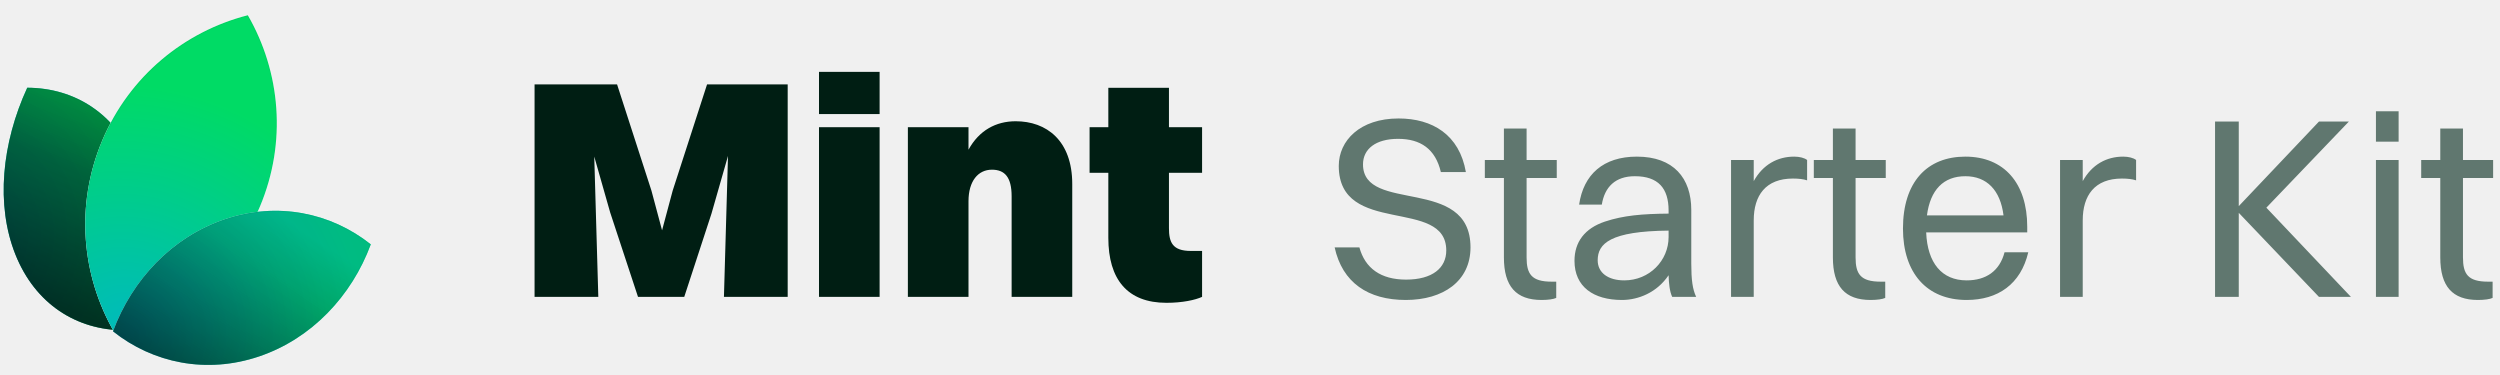
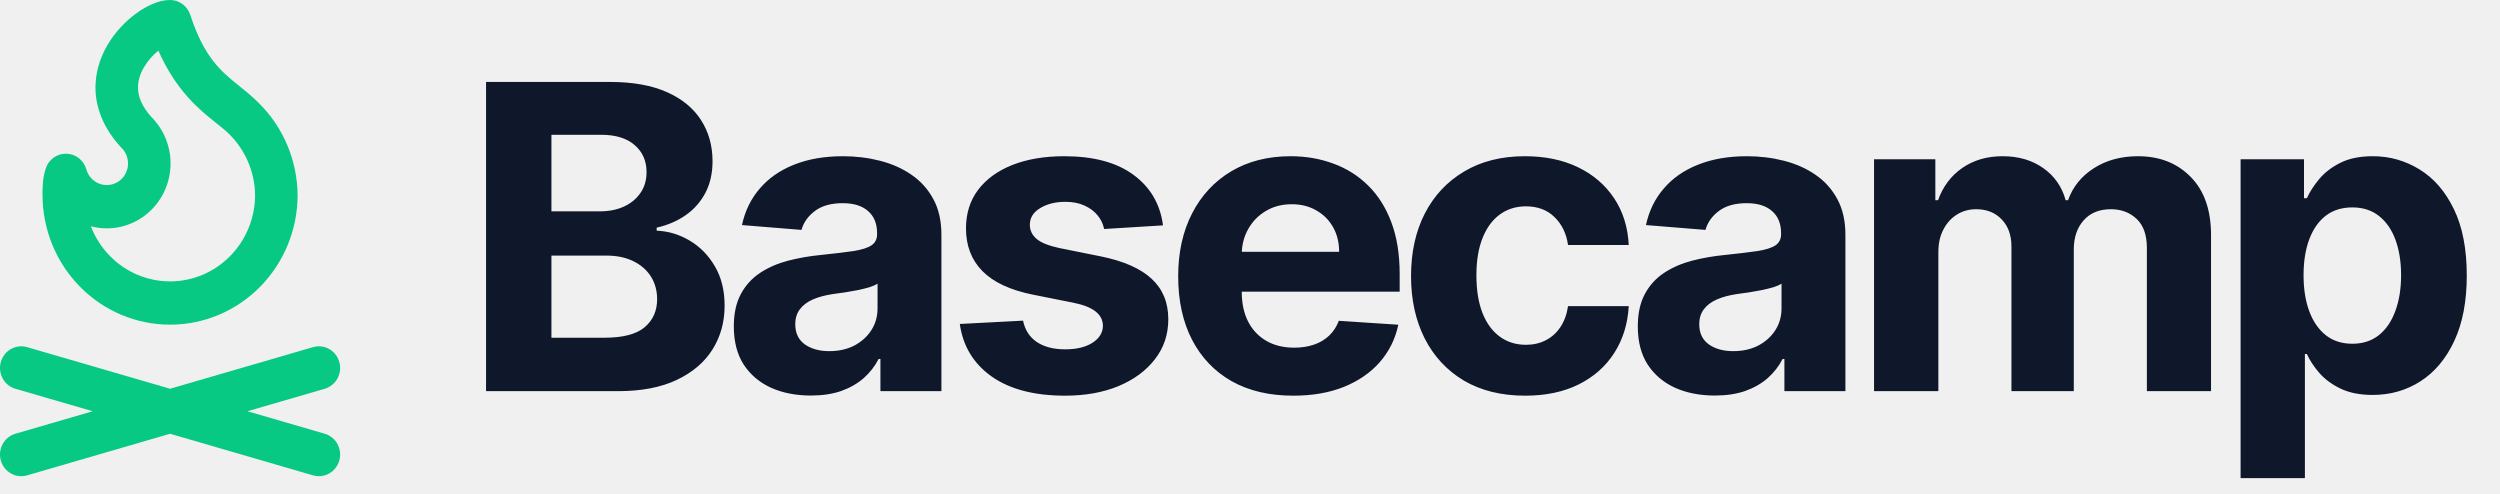
- <svg xmlns="http://www.w3.org/2000/svg" width="160" height="24" viewBox="0 0 160 24" fill="none">
-   <path d="M7.953 21.139C4.896 21.13 2.255 19.458 0.987 16.29C-0.28 13.121 0.109 9.163 1.744 5.615C4.801 5.624 7.442 7.296 8.71 10.465C9.977 13.633 9.588 17.591 7.953 21.139Z" fill="white" />
-   <path d="M7.953 21.139C4.896 21.13 2.255 19.458 0.987 16.29C-0.28 13.121 0.109 9.163 1.744 5.615C4.801 5.624 7.442 7.296 8.71 10.465C9.977 13.633 9.588 17.591 7.953 21.139Z" fill="url(#paint0_radial_115_86)" />
-   <path d="M7.953 21.139C4.896 21.13 2.255 19.458 0.987 16.29C-0.28 13.121 0.109 9.163 1.744 5.615C4.801 5.624 7.442 7.296 8.71 10.465C9.977 13.633 9.588 17.591 7.953 21.139Z" fill="black" fill-opacity="0.5" style="mix-blend-mode:hard-light" />
-   <path d="M7.953 21.139C4.896 21.13 2.255 19.458 0.987 16.29C-0.28 13.121 0.109 9.163 1.744 5.615C4.801 5.624 7.442 7.296 8.71 10.465C9.977 13.633 9.588 17.591 7.953 21.139Z" fill="url(#paint1_linear_115_86)" fill-opacity="0.5" style="mix-blend-mode:hard-light" />
-   <path d="M7.935 21.111C4.897 21.096 2.274 19.431 1.013 16.279C-0.248 13.124 0.136 9.182 1.762 5.643C4.8 5.659 7.423 7.324 8.684 10.476C9.945 13.63 9.561 17.572 7.935 21.111Z" stroke="url(#paint2_linear_115_86)" stroke-opacity="0.05" stroke-width="0.056" />
-   <path d="M7.31 21.257C11.354 20.221 14.884 17.375 16.628 13.236C18.373 9.097 17.945 4.587 15.86 0.976C11.816 2.012 8.287 4.858 6.542 8.998C4.797 13.137 5.225 17.646 7.31 21.257Z" fill="white" />
-   <path d="M7.31 21.257C11.354 20.221 14.884 17.375 16.628 13.236C18.373 9.097 17.945 4.587 15.86 0.976C11.816 2.012 8.287 4.858 6.542 8.998C4.797 13.137 5.225 17.646 7.31 21.257Z" fill="url(#paint3_radial_115_86)" />
-   <path d="M16.602 13.225C14.864 17.349 11.351 20.187 7.324 21.225C5.253 17.624 4.829 13.132 6.568 9.009C8.306 4.885 11.819 2.047 15.846 1.009C17.918 4.61 18.341 9.101 16.602 13.225Z" stroke="url(#paint4_linear_115_86)" stroke-opacity="0.05" stroke-width="0.056" />
-   <path d="M7.234 21.207C9.789 23.237 13.21 23.951 16.577 22.814C19.944 21.677 22.506 18.945 23.73 15.638C21.175 13.608 17.754 12.894 14.387 14.031C11.02 15.168 8.458 17.901 7.234 21.207Z" fill="white" />
-   <path d="M7.234 21.207C9.789 23.237 13.21 23.951 16.577 22.814C19.944 21.677 22.506 18.945 23.73 15.638C21.175 13.608 17.754 12.894 14.387 14.031C11.02 15.168 8.458 17.901 7.234 21.207Z" fill="url(#paint5_radial_115_86)" />
-   <path d="M7.234 21.207C9.789 23.237 13.21 23.951 16.577 22.814C19.944 21.677 22.506 18.945 23.73 15.638C21.175 13.608 17.754 12.894 14.387 14.031C11.02 15.168 8.458 17.901 7.234 21.207Z" fill="black" fill-opacity="0.2" style="mix-blend-mode:hard-light" />
-   <path d="M7.234 21.207C9.789 23.237 13.21 23.951 16.577 22.814C19.944 21.677 22.506 18.945 23.73 15.638C21.175 13.608 17.754 12.894 14.387 14.031C11.02 15.168 8.458 17.901 7.234 21.207Z" fill="url(#paint6_linear_115_86)" fill-opacity="0.5" style="mix-blend-mode:hard-light" />
-   <path d="M16.568 22.787C13.218 23.918 9.814 23.212 7.267 21.198C8.492 17.907 11.044 15.189 14.396 14.058C17.747 12.927 21.15 13.633 23.697 15.648C22.472 18.938 19.92 21.656 16.568 22.787Z" stroke="url(#paint7_linear_115_86)" stroke-opacity="0.05" stroke-width="0.056" />
-   <path d="M34.212 19V5.4H39.492L41.692 12.2L42.372 14.74L43.052 12.2L45.252 5.4H50.412V19H46.332L46.592 9.98L45.532 13.68L43.792 19H40.832L39.052 13.6L38.032 10.02L38.292 19H34.212ZM52.416 7.3V4.6H56.295V7.3H52.416ZM52.416 19V8.14H56.295V19H52.416ZM58.104 19V8.14H61.984V9.58C62.664 8.34 63.744 7.76 65.004 7.76C66.964 7.76 68.624 8.98 68.624 11.78V19H64.744V12.56C64.744 11.34 64.304 10.86 63.484 10.86C62.604 10.86 61.984 11.58 61.984 12.88V19H58.104ZM70.933 15.22V11.06H69.733V8.14H70.933V5.62H74.813V8.14H76.933V11.06H74.813V14.6C74.813 15.5 75.033 16.06 76.213 16.06H76.933V19C76.493 19.2 75.673 19.38 74.653 19.38C72.153 19.38 70.933 17.88 70.933 15.22Z" fill="#001E13" />
-   <path d="M87.232 10.519C87.232 13.687 94.112 11.229 94.112 15.832C94.112 17.994 92.364 19.198 89.971 19.198C87.562 19.198 85.912 18.093 85.417 15.832H87.001C87.364 17.169 88.371 17.895 89.987 17.895C91.671 17.895 92.561 17.152 92.561 16.03C92.561 12.598 85.681 15.155 85.681 10.618C85.681 9.001 87.034 7.582 89.509 7.582C91.671 7.582 93.403 8.621 93.816 11.014H92.215C91.868 9.529 90.912 8.886 89.476 8.886C88.057 8.886 87.232 9.529 87.232 10.519ZM96.25 16.476V11.393H95.029V10.239H96.25V8.226H97.702V10.239H99.632V11.393H97.702V16.476C97.702 17.532 98.015 18.026 99.302 18.026H99.599V19.066C99.434 19.148 99.071 19.198 98.659 19.198C97.025 19.198 96.25 18.323 96.25 16.476ZM102.516 13.093H101.064C101.345 11.162 102.615 10.024 104.76 10.024C107.103 10.024 108.242 11.393 108.242 13.44V16.888C108.242 17.895 108.324 18.521 108.555 19H107.021C106.856 18.654 106.806 18.142 106.79 17.614C106.047 18.72 104.859 19.198 103.803 19.198C101.988 19.198 100.767 18.357 100.767 16.69C100.767 15.486 101.427 14.611 102.714 14.182C103.902 13.786 105.107 13.687 106.79 13.671V13.473C106.79 12.053 106.13 11.278 104.628 11.278C103.374 11.278 102.698 11.971 102.516 13.093ZM102.252 16.657C102.252 17.465 102.929 17.944 103.952 17.944C105.569 17.944 106.79 16.674 106.79 15.172V14.759C103.061 14.793 102.252 15.585 102.252 16.657ZM110.787 19V10.239H112.239V11.591C112.833 10.519 113.774 10.024 114.83 10.024C115.176 10.024 115.49 10.107 115.655 10.239V11.542C115.407 11.46 115.094 11.427 114.747 11.427C112.998 11.427 112.239 12.515 112.239 14.1V19H110.787ZM117.305 16.476V11.393H116.084V10.239H117.305V8.226H118.757V10.239H120.688V11.393H118.757V16.476C118.757 17.532 119.071 18.026 120.358 18.026H120.655V19.066C120.49 19.148 120.127 19.198 119.714 19.198C118.081 19.198 117.305 18.323 117.305 16.476ZM129.809 16.145C129.33 18.192 127.862 19.198 125.865 19.198C123.324 19.198 121.79 17.482 121.79 14.627C121.79 11.658 123.324 10.024 125.783 10.024C128.258 10.024 129.743 11.723 129.743 14.512V14.875H123.275C123.357 16.838 124.281 17.944 125.865 17.944C127.103 17.944 127.977 17.35 128.291 16.145H129.809ZM125.783 11.278C124.38 11.278 123.539 12.152 123.324 13.786H128.225C128.027 12.169 127.152 11.278 125.783 11.278ZM131.843 19V10.239H133.295V11.591C133.889 10.519 134.829 10.024 135.885 10.024C136.232 10.024 136.545 10.107 136.71 10.239V11.542C136.463 11.46 136.149 11.427 135.803 11.427C134.054 11.427 133.295 12.515 133.295 14.1V19H131.843ZM141.763 19V7.78H143.281V13.192L148.413 7.78H150.327L145.047 13.291L150.459 19H148.413L143.281 13.621V19H141.763ZM152.06 9.067V7.12H153.512V9.067H152.06ZM152.06 19V10.239H153.512V19H152.06ZM156.178 16.476V11.393H154.957V10.239H156.178V8.226H157.63V10.239H159.56V11.393H157.63V16.476C157.63 17.532 157.943 18.026 159.23 18.026H159.527V19.066C159.362 19.148 158.999 19.198 158.587 19.198C156.953 19.198 156.178 18.323 156.178 16.476Z" fill="#002719" fill-opacity="0.6" />
-   <defs>
-     <radialGradient id="paint0_radial_115_86" cx="0" cy="0" r="1" gradientUnits="userSpaceOnUse" gradientTransform="translate(-3.00503 15.023) rotate(-10.029) scale(17.9572 17.784)">
-       <stop stop-color="#00B0BB" />
-       <stop offset="1" stop-color="#00DB65" />
-     </radialGradient>
-     <linearGradient id="paint1_linear_115_86" x1="7.39" y1="4.813" x2="1.63" y2="18.689" gradientUnits="userSpaceOnUse">
-       <stop stop-color="#18E299" />
-       <stop offset="1" />
-     </linearGradient>
-     <linearGradient id="paint2_linear_115_86" x1="7.948" y1="8.016" x2="1.761" y2="18.746" gradientUnits="userSpaceOnUse">
-       <stop />
-       <stop offset="1" stop-opacity="0" />
-     </linearGradient>
-     <radialGradient id="paint3_radial_115_86" cx="0" cy="0" r="1" gradientUnits="userSpaceOnUse" gradientTransform="translate(8.11404 20.8822) rotate(-75.7542) scale(21.6246 23.7772)">
-       <stop stop-color="#00BBBB" />
-       <stop offset="0.713" stop-color="#00DB65" />
-     </radialGradient>
-     <linearGradient id="paint4_linear_115_86" x1="7.602" y1="5.871" x2="15.556" y2="16.372" gradientUnits="userSpaceOnUse">
-       <stop />
-       <stop offset="1" stop-opacity="0" />
-     </linearGradient>
-     <radialGradient id="paint5_radial_115_86" cx="0" cy="0" r="1" gradientUnits="userSpaceOnUse" gradientTransform="translate(7.84537 21.5181) rotate(-20.3525) scale(18.5603 17.32)">
-       <stop stop-color="#00B0BB" />
-       <stop offset="1" stop-color="#00DB65" />
-     </radialGradient>
-     <linearGradient id="paint6_linear_115_86" x1="16.808" y1="13.007" x2="10.041" y2="22.994" gradientUnits="userSpaceOnUse">
-       <stop stop-color="#00B1BC" />
-       <stop offset="1" />
-     </linearGradient>
-     <linearGradient id="paint7_linear_115_86" x1="16.808" y1="13.007" x2="14.169" y2="23.841" gradientUnits="userSpaceOnUse">
-       <stop />
-       <stop offset="1" stop-opacity="0" />
-     </linearGradient>
-   </defs>
+ <svg xmlns="http://www.w3.org/2000/svg" width="147" height="29" viewBox="0 0 147 29" fill="none">
+   <path d="M28.58 23V4.818H35.86C37.198 4.818 38.313 5.016 39.207 5.413C40.101 5.81 40.773 6.36 41.222 7.064C41.672 7.763 41.897 8.568 41.897 9.479C41.897 10.189 41.755 10.814 41.471 11.352C41.187 11.885 40.796 12.323 40.299 12.666C39.808 13.004 39.245 13.243 38.612 13.385V13.563C39.305 13.592 39.953 13.788 40.556 14.149C41.166 14.51 41.66 15.016 42.039 15.667C42.418 16.312 42.607 17.081 42.607 17.975C42.607 18.94 42.367 19.801 41.888 20.559C41.415 21.31 40.713 21.905 39.784 22.343C38.855 22.781 37.71 23 36.348 23H28.58ZM32.424 19.857H35.558C36.63 19.857 37.411 19.653 37.902 19.245C38.393 18.83 38.639 18.28 38.639 17.593C38.639 17.09 38.517 16.646 38.275 16.262C38.032 15.877 37.686 15.575 37.236 15.356C36.792 15.137 36.263 15.028 35.647 15.028H32.424V19.857ZM32.424 12.427H35.274C35.801 12.427 36.269 12.335 36.677 12.151C37.091 11.962 37.417 11.695 37.653 11.352C37.896 11.009 38.017 10.598 38.017 10.118C38.017 9.461 37.784 8.932 37.316 8.529C36.854 8.127 36.197 7.925 35.345 7.925H32.424V12.427ZM47.676 23.258C46.806 23.258 46.031 23.107 45.35 22.805C44.669 22.497 44.131 22.044 43.734 21.446C43.344 20.843 43.148 20.091 43.148 19.191C43.148 18.434 43.287 17.798 43.566 17.283C43.844 16.768 44.223 16.354 44.702 16.04C45.181 15.726 45.726 15.489 46.336 15.329C46.951 15.17 47.596 15.057 48.271 14.992C49.064 14.909 49.703 14.832 50.188 14.761C50.674 14.684 51.026 14.572 51.245 14.424C51.464 14.276 51.573 14.057 51.573 13.767V13.714C51.573 13.152 51.396 12.716 51.041 12.409C50.692 12.101 50.194 11.947 49.549 11.947C48.869 11.947 48.327 12.098 47.925 12.4C47.522 12.696 47.256 13.069 47.126 13.518L43.628 13.234C43.805 12.406 44.154 11.69 44.675 11.086C45.196 10.476 45.868 10.009 46.691 9.683C47.519 9.352 48.478 9.186 49.567 9.186C50.325 9.186 51.05 9.275 51.742 9.452C52.441 9.63 53.059 9.905 53.598 10.278C54.142 10.651 54.571 11.13 54.885 11.716C55.199 12.296 55.355 12.992 55.355 13.803V23H51.769V21.109H51.662C51.443 21.535 51.15 21.911 50.783 22.236C50.416 22.556 49.975 22.808 49.461 22.991C48.946 23.169 48.351 23.258 47.676 23.258ZM48.759 20.647C49.316 20.647 49.807 20.538 50.233 20.319C50.659 20.094 50.993 19.792 51.236 19.413C51.479 19.035 51.6 18.605 51.6 18.126V16.679C51.482 16.756 51.319 16.827 51.112 16.892C50.91 16.951 50.683 17.008 50.428 17.061C50.174 17.108 49.919 17.152 49.665 17.194C49.41 17.229 49.179 17.262 48.972 17.291C48.528 17.357 48.141 17.46 47.809 17.602C47.478 17.744 47.22 17.937 47.037 18.179C46.853 18.416 46.762 18.712 46.762 19.067C46.762 19.582 46.948 19.976 47.321 20.248C47.7 20.514 48.179 20.647 48.759 20.647ZM68.385 13.252L64.923 13.465C64.864 13.169 64.737 12.903 64.541 12.666C64.346 12.424 64.088 12.231 63.769 12.089C63.455 11.941 63.079 11.867 62.641 11.867C62.056 11.867 61.561 11.992 61.159 12.24C60.756 12.483 60.555 12.808 60.555 13.217C60.555 13.542 60.685 13.817 60.946 14.042C61.206 14.267 61.653 14.448 62.286 14.584L64.754 15.081C66.08 15.353 67.069 15.791 67.719 16.395C68.371 16.999 68.696 17.792 68.696 18.774C68.696 19.668 68.433 20.452 67.906 21.127C67.385 21.802 66.669 22.328 65.757 22.707C64.852 23.08 63.807 23.266 62.624 23.266C60.819 23.266 59.38 22.89 58.309 22.139C57.244 21.381 56.619 20.351 56.436 19.049L60.156 18.854C60.268 19.404 60.54 19.825 60.972 20.115C61.404 20.399 61.958 20.541 62.633 20.541C63.295 20.541 63.828 20.414 64.231 20.159C64.639 19.899 64.846 19.564 64.852 19.156C64.846 18.813 64.701 18.532 64.417 18.312C64.133 18.088 63.695 17.916 63.103 17.798L60.742 17.327C59.41 17.061 58.419 16.599 57.767 15.942C57.122 15.285 56.8 14.448 56.8 13.43C56.8 12.554 57.036 11.799 57.51 11.166C57.989 10.533 58.661 10.044 59.525 9.701C60.395 9.358 61.413 9.186 62.579 9.186C64.302 9.186 65.657 9.55 66.645 10.278C67.64 11.006 68.22 11.997 68.385 13.252ZM76.042 23.266C74.639 23.266 73.432 22.982 72.42 22.414C71.414 21.84 70.638 21.029 70.094 19.982C69.549 18.928 69.277 17.682 69.277 16.244C69.277 14.841 69.549 13.61 70.094 12.551C70.638 11.491 71.405 10.666 72.393 10.074C73.388 9.482 74.554 9.186 75.891 9.186C76.791 9.186 77.628 9.331 78.404 9.621C79.185 9.905 79.865 10.334 80.445 10.908C81.031 11.482 81.487 12.204 81.813 13.075C82.138 13.939 82.301 14.951 82.301 16.111V17.149H70.786V14.806H78.741C78.741 14.261 78.623 13.779 78.386 13.359C78.149 12.938 77.821 12.61 77.4 12.373C76.986 12.131 76.504 12.009 75.953 12.009C75.379 12.009 74.87 12.142 74.426 12.409C73.988 12.669 73.645 13.021 73.397 13.465C73.148 13.903 73.021 14.392 73.015 14.93V17.158C73.015 17.833 73.139 18.416 73.388 18.907C73.642 19.399 74 19.777 74.462 20.044C74.924 20.31 75.471 20.443 76.104 20.443C76.524 20.443 76.909 20.384 77.258 20.266C77.608 20.147 77.906 19.97 78.155 19.733C78.404 19.496 78.593 19.206 78.723 18.863L82.221 19.094C82.043 19.934 81.68 20.668 81.129 21.296C80.585 21.917 79.88 22.402 79.016 22.751C78.158 23.095 77.167 23.266 76.042 23.266ZM89.68 23.266C88.283 23.266 87.082 22.97 86.076 22.379C85.076 21.781 84.306 20.952 83.768 19.893C83.235 18.833 82.969 17.614 82.969 16.235C82.969 14.838 83.238 13.613 83.776 12.56C84.321 11.5 85.093 10.675 86.094 10.083C87.094 9.485 88.283 9.186 89.662 9.186C90.852 9.186 91.894 9.402 92.787 9.834C93.681 10.266 94.388 10.873 94.909 11.654C95.43 12.435 95.717 13.353 95.77 14.406H92.201C92.101 13.726 91.835 13.178 91.403 12.764C90.976 12.344 90.417 12.133 89.725 12.133C89.139 12.133 88.627 12.293 88.189 12.613C87.757 12.927 87.419 13.385 87.177 13.989C86.934 14.593 86.813 15.324 86.813 16.182C86.813 17.052 86.931 17.792 87.168 18.401C87.41 19.011 87.751 19.476 88.189 19.795C88.627 20.115 89.139 20.274 89.725 20.274C90.157 20.274 90.544 20.186 90.888 20.008C91.237 19.831 91.524 19.573 91.749 19.236C91.98 18.892 92.13 18.481 92.201 18.002H95.77C95.711 19.043 95.427 19.961 94.918 20.754C94.415 21.541 93.72 22.157 92.832 22.601C91.944 23.044 90.894 23.266 89.68 23.266ZM100.83 23.258C99.96 23.258 99.185 23.107 98.504 22.805C97.824 22.497 97.285 22.044 96.889 21.446C96.498 20.843 96.303 20.091 96.303 19.191C96.303 18.434 96.442 17.798 96.72 17.283C96.998 16.768 97.377 16.354 97.856 16.04C98.336 15.726 98.88 15.489 99.49 15.329C100.105 15.17 100.75 15.057 101.425 14.992C102.218 14.909 102.857 14.832 103.343 14.761C103.828 14.684 104.18 14.572 104.399 14.424C104.618 14.276 104.728 14.057 104.728 13.767V13.714C104.728 13.152 104.55 12.716 104.195 12.409C103.846 12.101 103.349 11.947 102.704 11.947C102.023 11.947 101.481 12.098 101.079 12.4C100.676 12.696 100.41 13.069 100.28 13.518L96.782 13.234C96.96 12.406 97.309 11.69 97.83 11.086C98.35 10.476 99.022 10.009 99.845 9.683C100.674 9.352 101.632 9.186 102.721 9.186C103.479 9.186 104.204 9.275 104.896 9.452C105.595 9.63 106.213 9.905 106.752 10.278C107.296 10.651 107.725 11.13 108.039 11.716C108.353 12.296 108.51 12.992 108.51 13.803V23H104.923V21.109H104.816C104.598 21.535 104.305 21.911 103.938 22.236C103.571 22.556 103.13 22.808 102.615 22.991C102.1 23.169 101.505 23.258 100.83 23.258ZM101.913 20.647C102.47 20.647 102.961 20.538 103.387 20.319C103.813 20.094 104.148 19.792 104.39 19.413C104.633 19.035 104.754 18.605 104.754 18.126V16.679C104.636 16.756 104.473 16.827 104.266 16.892C104.065 16.951 103.837 17.008 103.582 17.061C103.328 17.108 103.073 17.152 102.819 17.194C102.564 17.229 102.334 17.262 102.127 17.291C101.683 17.357 101.295 17.46 100.964 17.602C100.632 17.744 100.375 17.937 100.191 18.179C100.008 18.416 99.916 18.712 99.916 19.067C99.916 19.582 100.102 19.976 100.475 20.248C100.854 20.514 101.333 20.647 101.913 20.647ZM110.194 23V9.364H113.798V11.77H113.958C114.242 10.97 114.716 10.34 115.378 9.879C116.041 9.417 116.834 9.186 117.758 9.186C118.693 9.186 119.489 9.42 120.146 9.887C120.803 10.349 121.241 10.976 121.46 11.77H121.602C121.88 10.988 122.383 10.364 123.111 9.896C123.845 9.423 124.712 9.186 125.712 9.186C126.985 9.186 128.018 9.591 128.811 10.402C129.61 11.207 130.009 12.35 130.009 13.829V23H126.236V14.575C126.236 13.817 126.035 13.249 125.632 12.87C125.23 12.492 124.727 12.302 124.123 12.302C123.437 12.302 122.901 12.521 122.516 12.959C122.132 13.391 121.939 13.962 121.939 14.673V23H118.273V14.495C118.273 13.826 118.08 13.294 117.696 12.897C117.317 12.501 116.817 12.302 116.195 12.302C115.775 12.302 115.396 12.409 115.059 12.622C114.727 12.829 114.464 13.122 114.269 13.501C114.073 13.874 113.976 14.312 113.976 14.815V23H110.194ZM131.747 28.114V9.364H135.475V11.654H135.644C135.81 11.287 136.049 10.914 136.363 10.536C136.683 10.151 137.097 9.831 137.606 9.577C138.121 9.316 138.76 9.186 139.524 9.186C140.518 9.186 141.435 9.447 142.276 9.967C143.116 10.482 143.788 11.261 144.291 12.302C144.794 13.338 145.046 14.637 145.046 16.2C145.046 17.721 144.8 19.005 144.309 20.053C143.823 21.094 143.16 21.884 142.32 22.423C141.486 22.956 140.55 23.222 139.515 23.222C138.781 23.222 138.156 23.101 137.641 22.858C137.132 22.615 136.715 22.311 136.39 21.944C136.064 21.571 135.816 21.195 135.644 20.816H135.528V28.114H131.747ZM135.449 16.182C135.449 16.993 135.561 17.7 135.786 18.304C136.011 18.907 136.336 19.378 136.763 19.715C137.189 20.047 137.707 20.212 138.316 20.212C138.932 20.212 139.453 20.044 139.879 19.706C140.305 19.363 140.627 18.89 140.846 18.286C141.071 17.676 141.184 16.975 141.184 16.182C141.184 15.395 141.074 14.702 140.855 14.104C140.636 13.507 140.314 13.039 139.888 12.702C139.461 12.364 138.938 12.196 138.316 12.196C137.701 12.196 137.18 12.358 136.754 12.684C136.333 13.009 136.011 13.471 135.786 14.069C135.561 14.667 135.449 15.371 135.449 16.182Z" fill="#0F172A" />
+   <path fill-rule="evenodd" clip-rule="evenodd" d="M8.895 6.874C9.297 7.272 9.605 7.757 9.799 8.293C9.998 8.844 10.069 9.435 10.007 10.018C9.945 10.602 9.752 11.164 9.443 11.659C9.133 12.155 8.716 12.57 8.222 12.875C7.729 13.179 7.174 13.364 6.599 13.414C6.176 13.451 5.752 13.414 5.343 13.307C5.592 13.956 5.971 14.552 6.465 15.054C7.402 16.009 8.674 16.545 10 16.545C11.326 16.545 12.598 16.009 13.535 15.054C14.471 14.102 14.998 12.81 15 11.463C14.979 10.124 14.44 8.847 13.5 7.909L13.491 7.9L13.491 7.9C13.288 7.693 13.026 7.485 12.726 7.246C11.75 6.469 10.37 5.37 9.311 2.976C9.002 3.228 8.699 3.56 8.476 3.936C8.218 4.37 8.089 4.821 8.118 5.267C8.147 5.694 8.327 6.239 8.895 6.874ZM8.011 0.786C8.556 0.389 9.29 0 10 0C10.538 0 11.016 0.351 11.186 0.87C12.014 3.401 13.002 4.197 14.075 5.061C14.459 5.37 14.853 5.687 15.254 6.095C16.665 7.505 17.471 9.424 17.5 11.436L17.5 11.454C17.5 13.48 16.71 15.422 15.303 16.854C13.897 18.286 11.989 19.091 10 19.091C8.011 19.091 6.103 18.286 4.697 16.854C3.29 15.422 2.5 13.48 2.5 11.454C2.5 11.439 2.5 11.423 2.5 11.407C2.5 11.05 2.499 10.488 2.689 9.906C2.863 9.377 3.354 9.024 3.902 9.037C4.45 9.049 4.926 9.423 5.077 9.959C5.13 10.148 5.225 10.321 5.354 10.466C5.483 10.61 5.644 10.723 5.822 10.794C6.001 10.866 6.194 10.894 6.386 10.878C6.577 10.861 6.762 10.8 6.927 10.698C7.091 10.597 7.23 10.458 7.334 10.293C7.437 10.128 7.501 9.94 7.522 9.746C7.542 9.551 7.518 9.354 7.452 9.171C7.386 8.987 7.279 8.821 7.139 8.687C7.12 8.667 7.1 8.647 7.082 8.627C6.168 7.619 5.697 6.534 5.624 5.439C5.552 4.359 5.876 3.393 6.337 2.618C6.795 1.848 7.41 1.224 8.011 0.786ZM0.048 21.287C0.238 20.611 0.93 20.219 1.594 20.412L10 22.858L18.406 20.412C19.07 20.219 19.762 20.611 19.952 21.287C20.141 21.962 19.757 22.667 19.093 22.86L14.55 24.181L19.093 25.503C19.757 25.696 20.141 26.401 19.952 27.077C19.762 27.753 19.07 28.144 18.406 27.951L10 25.505L1.594 27.951C0.93 28.144 0.238 27.753 0.048 27.077C-0.141 26.401 0.243 25.696 0.907 25.503L5.45 24.181L0.907 22.86C0.243 22.667 -0.141 21.962 0.048 21.287Z" fill="#07C983" />
</svg>
